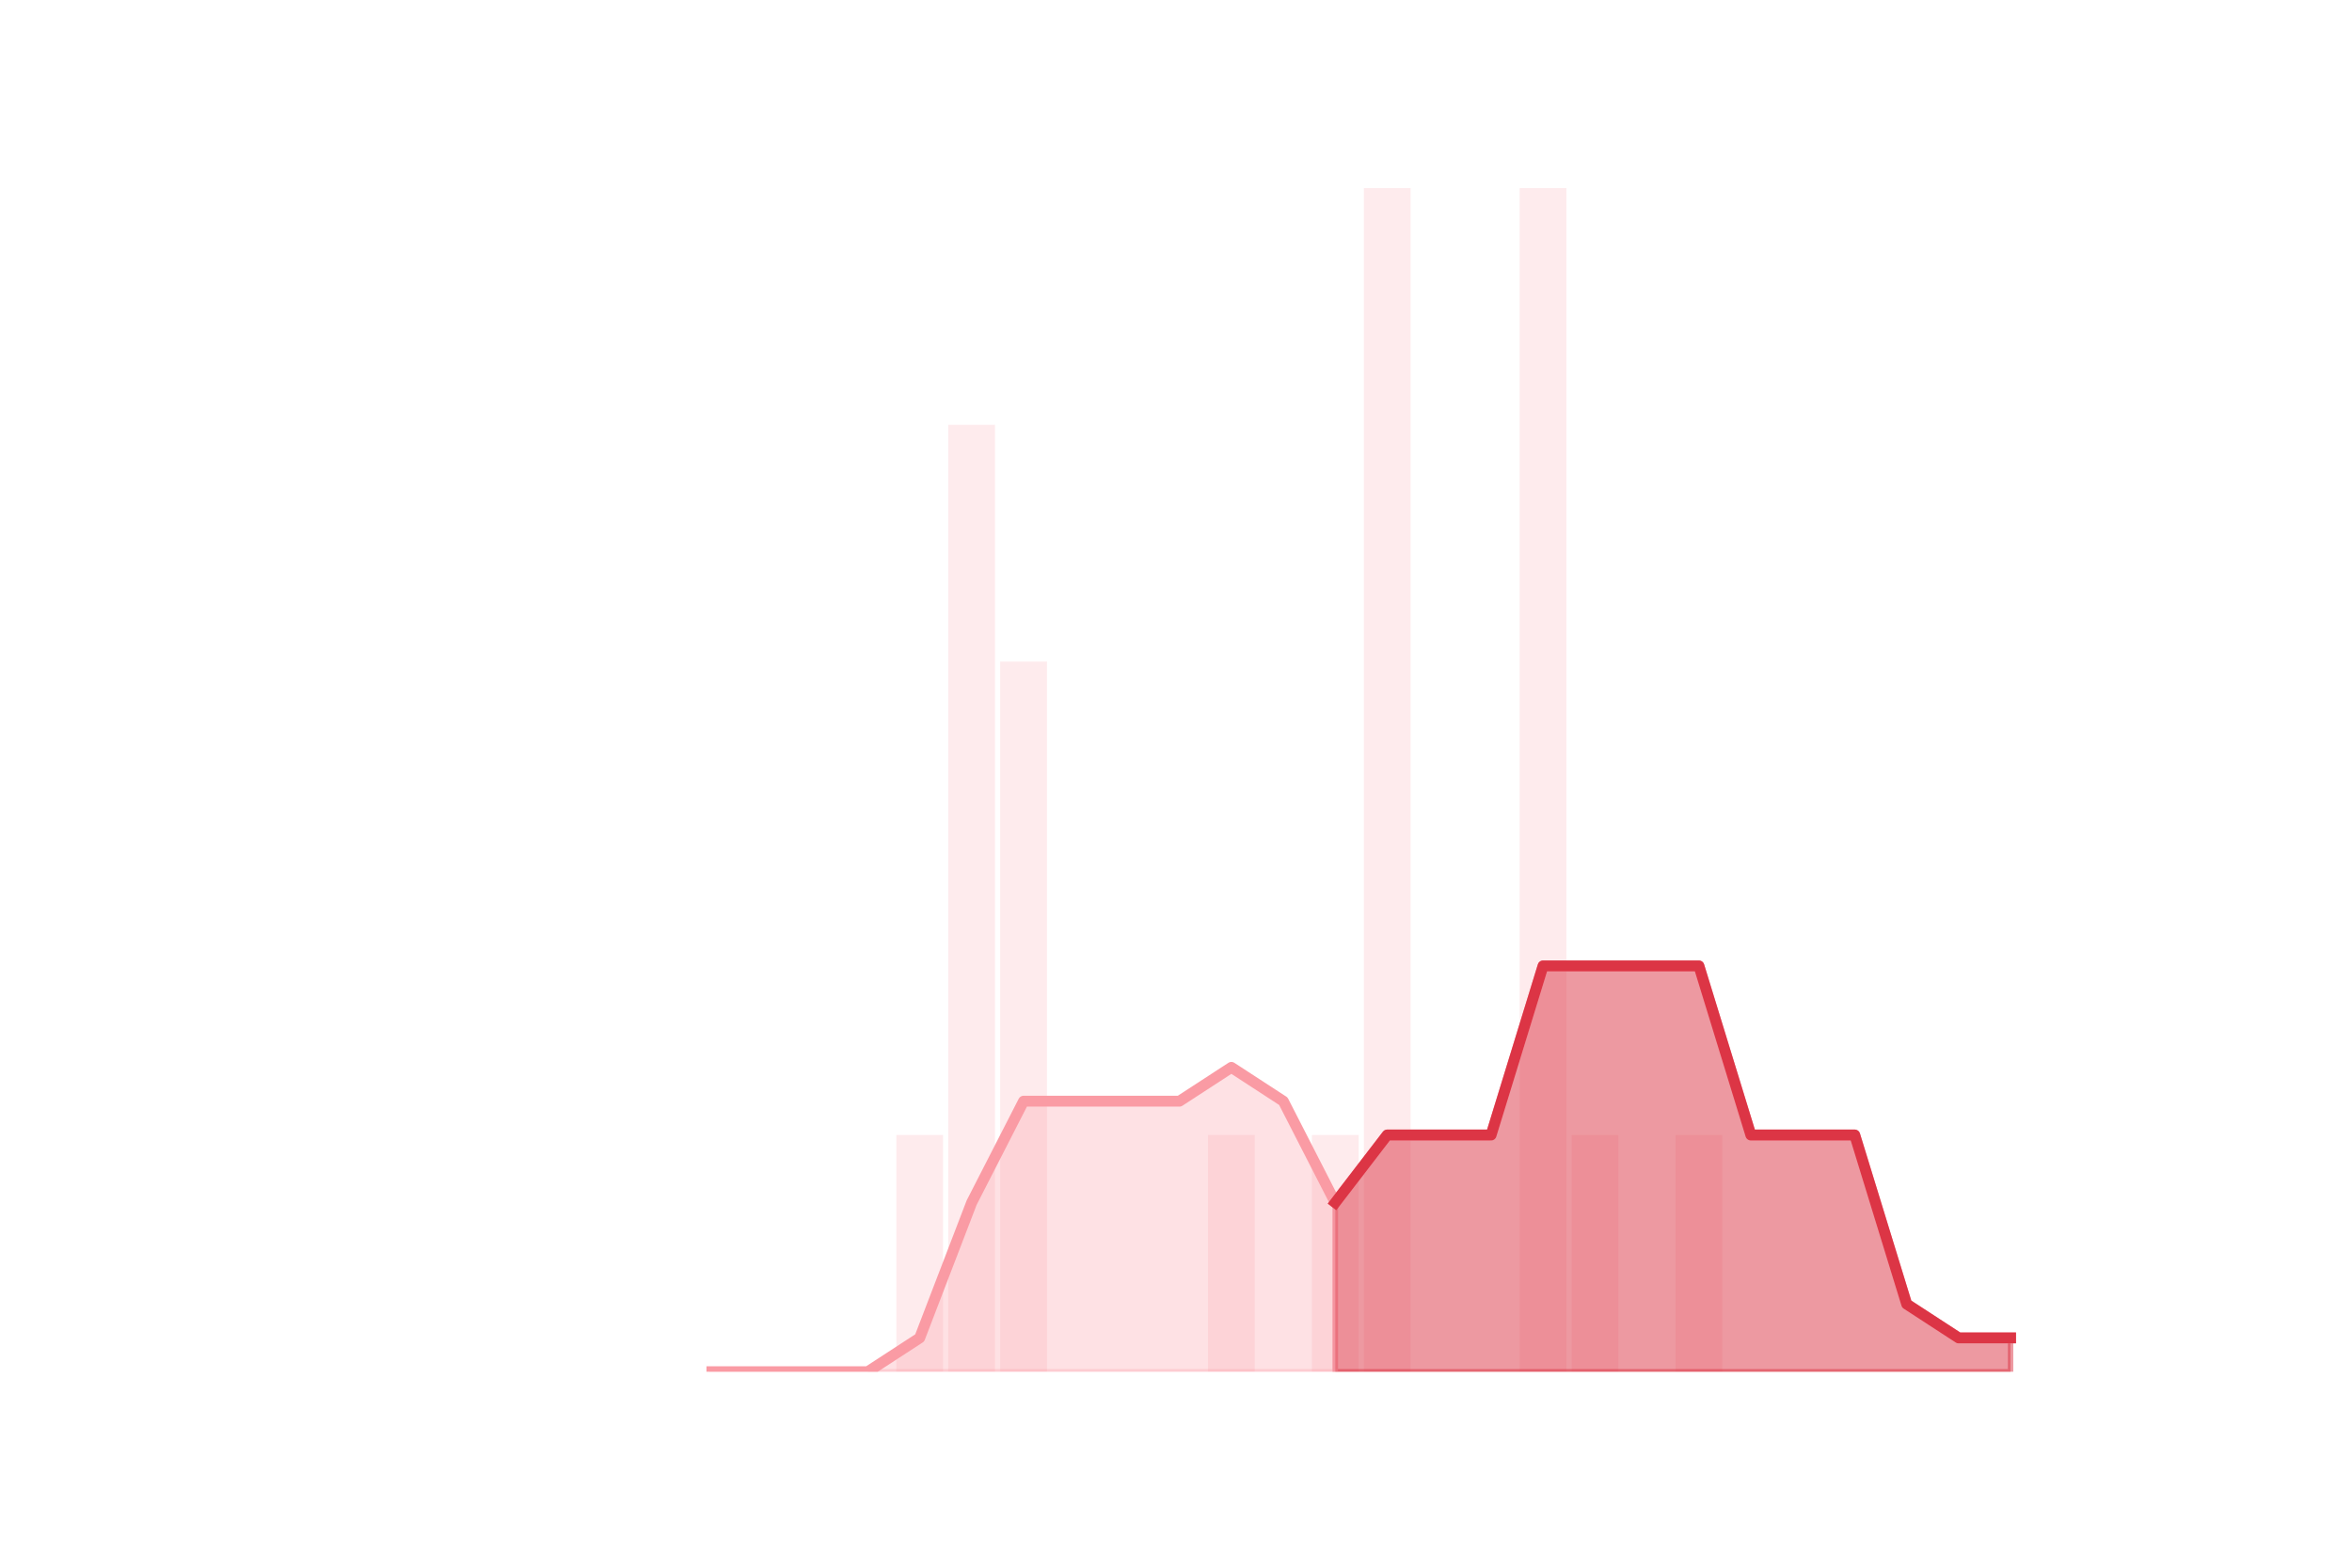
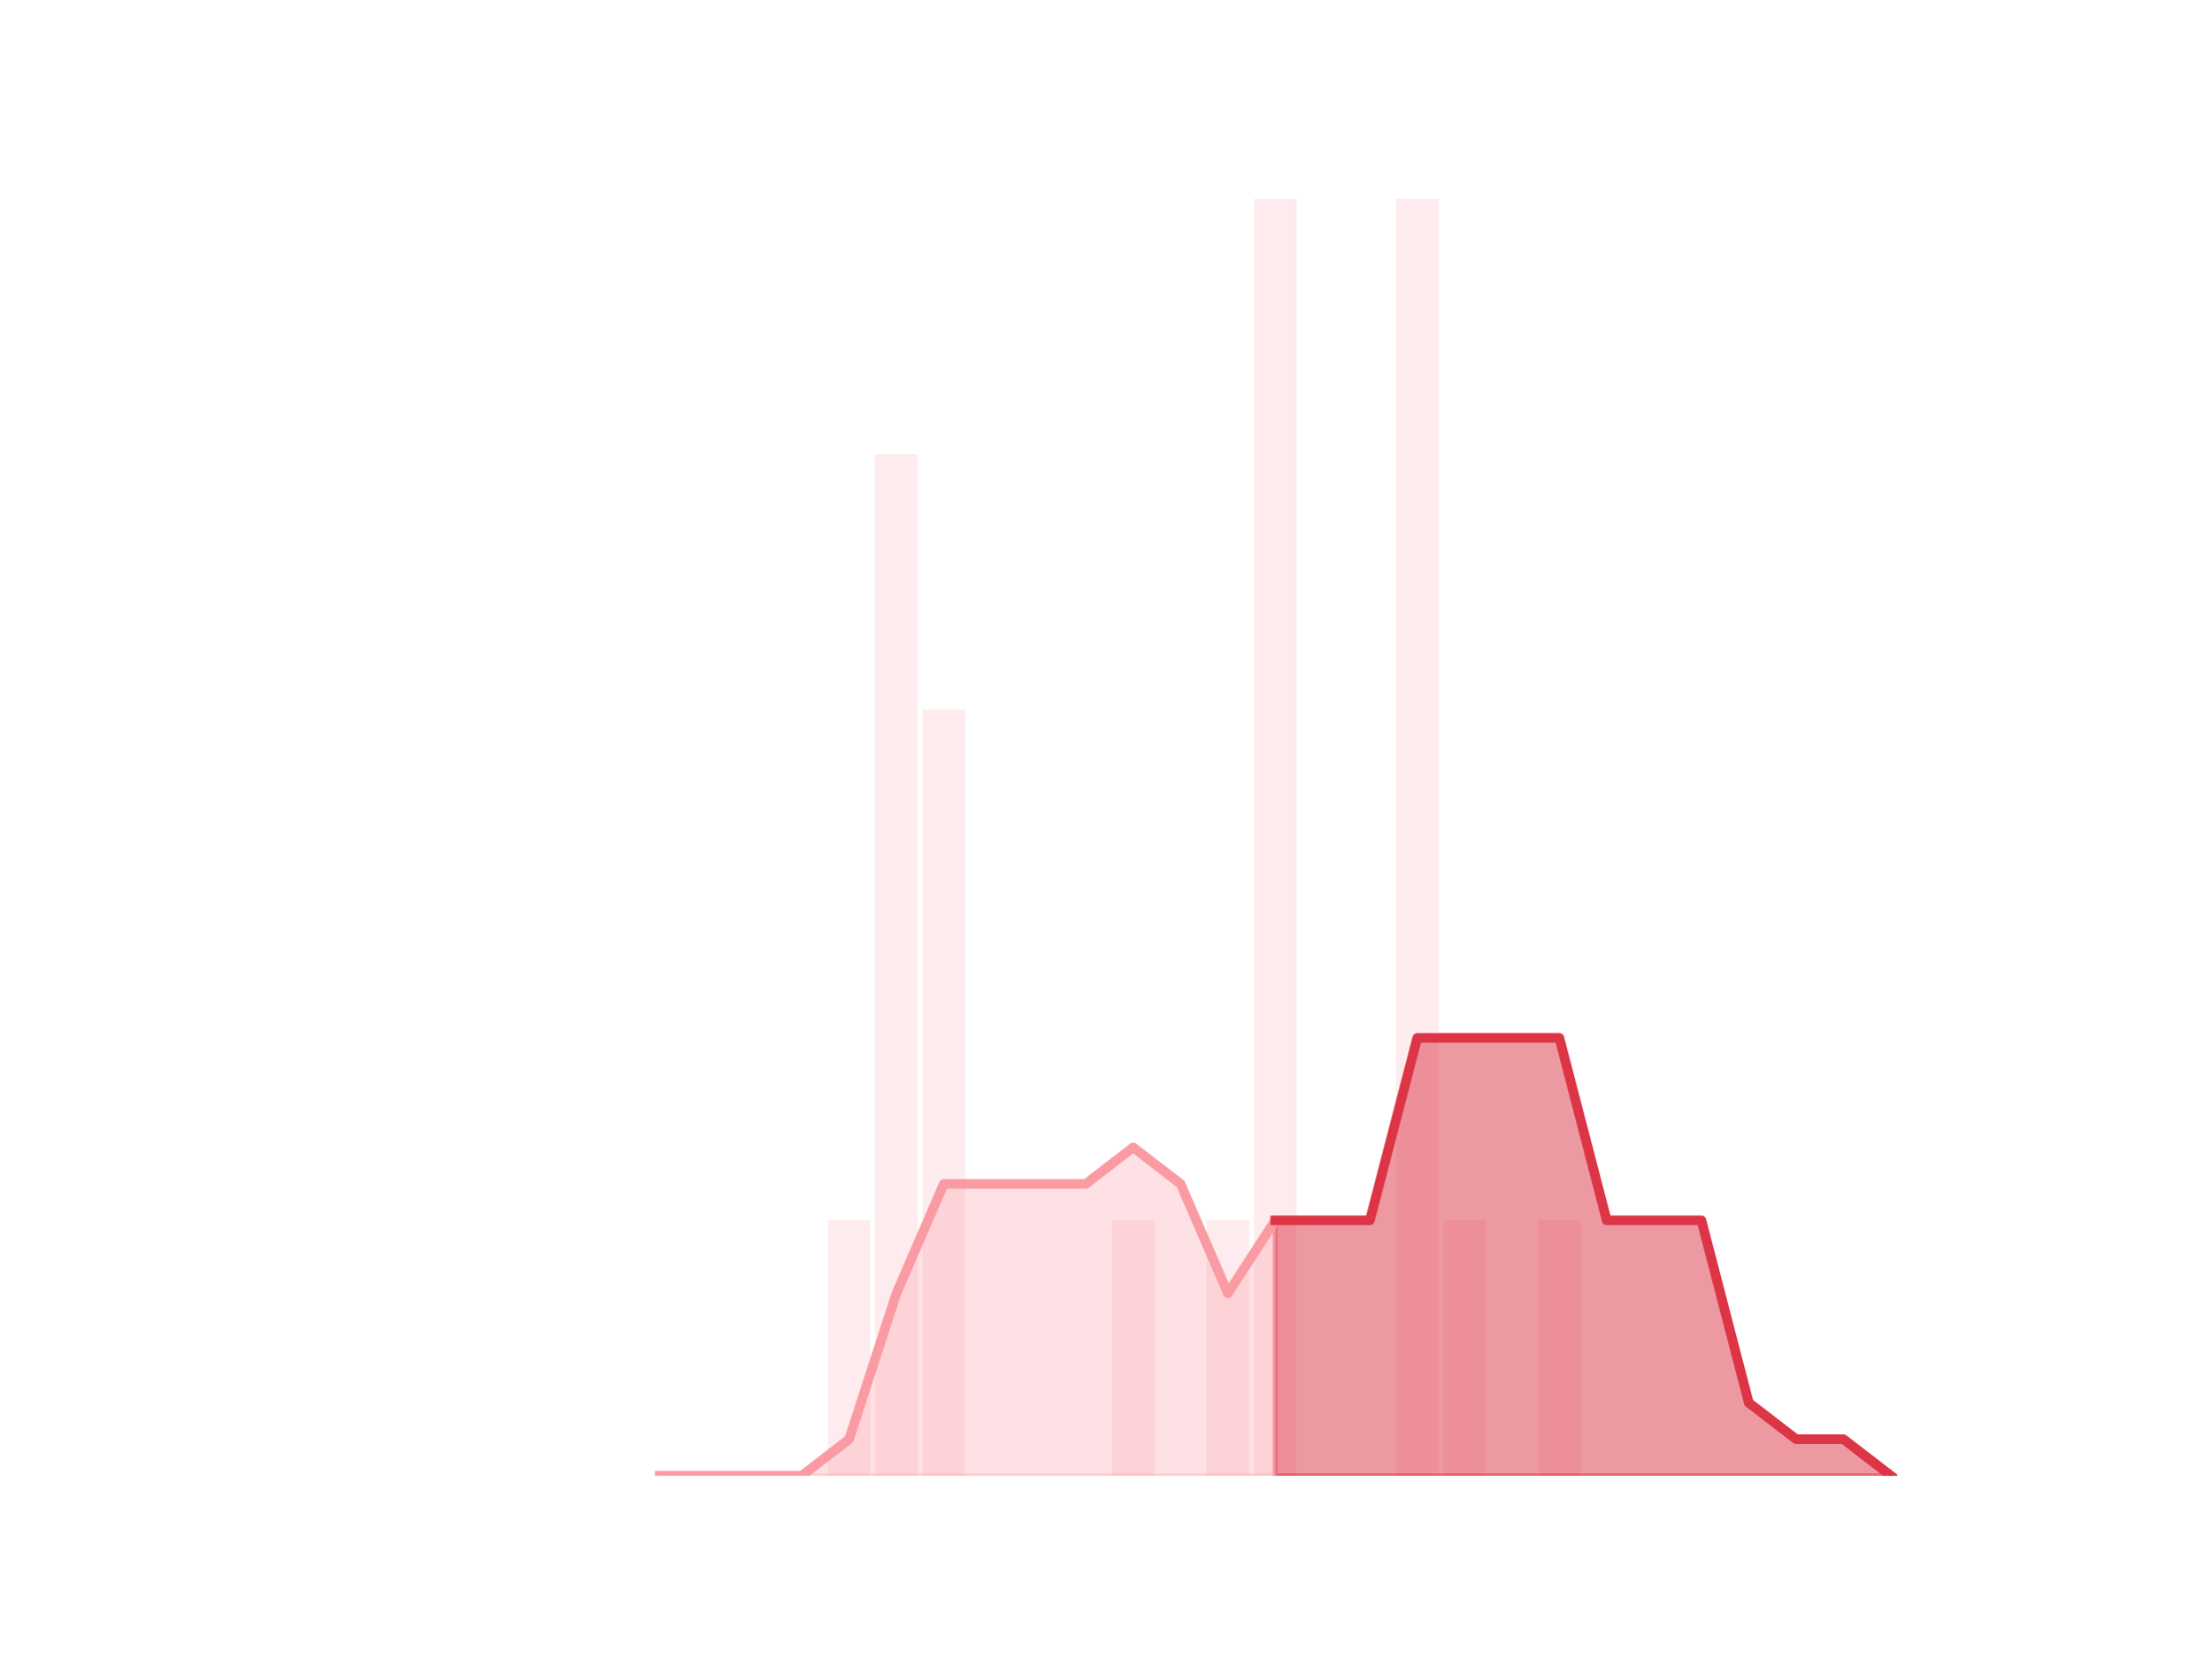
- <svg xmlns="http://www.w3.org/2000/svg" xmlns:xlink="http://www.w3.org/1999/xlink" height="288pt" version="1.1" viewBox="0 0 432 288" width="432pt">
+ <svg xmlns="http://www.w3.org/2000/svg" xmlns:xlink="http://www.w3.org/1999/xlink" height="345.6pt" version="1.1" viewBox="0 0 460.8 345.6" width="460.8pt">
  <defs>
    <style type="text/css">
*{stroke-linecap:butt;stroke-linejoin:round;}
  </style>
  </defs>
  <g id="figure_1">
    <g id="patch_1">
-       <path d="M 0 288  L 432 288  L 432 0  L 0 0  z " style="fill:none;" />
+       <path d="M 0 345.6  L 460.8 345.6  L 460.8 0  L 0 0  z " style="fill:none;" />
    </g>
    <g id="axes_1">
      <g id="patch_2">
-         <path clip-path="url(#pb12396384d)" d="M 69.218 252  L 77.805 252  L 77.805 252  L 69.218 252  z " style="fill:#fa9ba4;opacity:0.2;" />
+         <path clip-path="url(#p9e4ffdd4ee)" d="M 73.833 307.584  L 82.714 307.584  L 82.714 307.584  L 73.833 307.584  z " style="fill:#fa9ba4;opacity:0.2;" />
      </g>
      <g id="patch_3">
-         <path clip-path="url(#pb12396384d)" d="M 78.759 252  L 87.346 252  L 87.346 252  L 78.759 252  z " style="fill:#fa9ba4;opacity:0.2;" />
+         <path clip-path="url(#p9e4ffdd4ee)" d="M 83.701 307.584  L 92.582 307.584  L 92.582 307.584  L 83.701 307.584  z " style="fill:#fa9ba4;opacity:0.2;" />
      </g>
      <g id="patch_4">
-         <path clip-path="url(#pb12396384d)" d="M 88.301 252  L 96.888 252  L 96.888 252  L 88.301 252  z " style="fill:#fa9ba4;opacity:0.2;" />
+         <path clip-path="url(#p9e4ffdd4ee)" d="M 93.569 307.584  L 102.45 307.584  L 102.45 307.584  L 93.569 307.584  z " style="fill:#fa9ba4;opacity:0.2;" />
      </g>
      <g id="patch_5">
-         <path clip-path="url(#pb12396384d)" d="M 97.842 252  L 106.429 252  L 106.429 252  L 97.842 252  z " style="fill:#fa9ba4;opacity:0.2;" />
+         <path clip-path="url(#p9e4ffdd4ee)" d="M 103.436 307.584  L 112.318 307.584  L 112.318 307.584  L 103.436 307.584  z " style="fill:#fa9ba4;opacity:0.2;" />
      </g>
      <g id="patch_6">
-         <path clip-path="url(#pb12396384d)" d="M 107.383 252  L 115.97 252  L 115.97 252  L 107.383 252  z " style="fill:#fa9ba4;opacity:0.2;" />
+         <path clip-path="url(#p9e4ffdd4ee)" d="M 113.304 307.584  L 122.186 307.584  L 122.186 307.584  L 113.304 307.584  z " style="fill:#fa9ba4;opacity:0.2;" />
      </g>
      <g id="patch_7">
-         <path clip-path="url(#pb12396384d)" d="M 116.924 252  L 125.511 252  L 125.511 252  L 116.924 252  z " style="fill:#fa9ba4;opacity:0.2;" />
+         <path clip-path="url(#p9e4ffdd4ee)" d="M 123.172 307.584  L 132.053 307.584  L 132.053 307.584  L 123.172 307.584  z " style="fill:#fa9ba4;opacity:0.2;" />
      </g>
      <g id="patch_8">
-         <path clip-path="url(#pb12396384d)" d="M 126.465 252  L 135.052 252  L 135.052 252  L 126.465 252  z " style="fill:#fa9ba4;opacity:0.2;" />
+         <path clip-path="url(#p9e4ffdd4ee)" d="M 133.04 307.584  L 141.921 307.584  L 141.921 307.584  L 133.04 307.584  z " style="fill:#fa9ba4;opacity:0.2;" />
      </g>
      <g id="patch_9">
-         <path clip-path="url(#pb12396384d)" d="M 136.006 252  L 144.594 252  L 144.594 252  L 136.006 252  z " style="fill:#fa9ba4;opacity:0.2;" />
+         <path clip-path="url(#p9e4ffdd4ee)" d="M 142.908 307.584  L 151.789 307.584  L 151.789 307.584  L 142.908 307.584  z " style="fill:#fa9ba4;opacity:0.2;" />
      </g>
      <g id="patch_10">
-         <path clip-path="url(#pb12396384d)" d="M 145.548 252  L 154.135 252  L 154.135 252  L 145.548 252  z " style="fill:#fa9ba4;opacity:0.2;" />
+         <path clip-path="url(#p9e4ffdd4ee)" d="M 152.776 307.584  L 161.657 307.584  L 161.657 307.584  L 152.776 307.584  z " style="fill:#fa9ba4;opacity:0.2;" />
      </g>
      <g id="patch_11">
-         <path clip-path="url(#pb12396384d)" d="M 155.089 252  L 163.676 252  L 163.676 252  L 155.089 252  z " style="fill:#fa9ba4;opacity:0.2;" />
+         <path clip-path="url(#p9e4ffdd4ee)" d="M 162.644 307.584  L 171.525 307.584  L 171.525 307.584  L 162.644 307.584  z " style="fill:#fa9ba4;opacity:0.2;" />
      </g>
      <g id="patch_12">
-         <path clip-path="url(#pb12396384d)" d="M 164.63 252  L 173.217 252  L 173.217 208.512  L 164.63 208.512  z " style="fill:#fa9ba4;opacity:0.2;" />
+         <path clip-path="url(#p9e4ffdd4ee)" d="M 172.512 307.584  L 181.393 307.584  L 181.393 254.362  L 172.512 254.362  z " style="fill:#fa9ba4;opacity:0.2;" />
      </g>
      <g id="patch_13">
-         <path clip-path="url(#pb12396384d)" d="M 174.171 252  L 182.758 252  L 182.758 78.048  L 174.171 78.048  z " style="fill:#fa9ba4;opacity:0.2;" />
+         <path clip-path="url(#p9e4ffdd4ee)" d="M 182.38 307.584  L 191.261 307.584  L 191.261 94.694  L 182.38 94.694  z " style="fill:#fa9ba4;opacity:0.2;" />
      </g>
      <g id="patch_14">
-         <path clip-path="url(#pb12396384d)" d="M 183.712 252  L 192.299 252  L 192.299 121.536  L 183.712 121.536  z " style="fill:#fa9ba4;opacity:0.2;" />
+         <path clip-path="url(#p9e4ffdd4ee)" d="M 192.248 307.584  L 201.129 307.584  L 201.129 147.917  L 192.248 147.917  z " style="fill:#fa9ba4;opacity:0.2;" />
      </g>
      <g id="patch_15">
-         <path clip-path="url(#pb12396384d)" d="M 193.254 252  L 201.841 252  L 201.841 252  L 193.254 252  z " style="fill:#fa9ba4;opacity:0.2;" />
+         <path clip-path="url(#p9e4ffdd4ee)" d="M 202.116 307.584  L 210.997 307.584  L 210.997 307.584  L 202.116 307.584  z " style="fill:#fa9ba4;opacity:0.2;" />
      </g>
      <g id="patch_16">
-         <path clip-path="url(#pb12396384d)" d="M 202.795 252  L 211.382 252  L 211.382 252  L 202.795 252  z " style="fill:#fa9ba4;opacity:0.2;" />
+         <path clip-path="url(#p9e4ffdd4ee)" d="M 211.984 307.584  L 220.865 307.584  L 220.865 307.584  L 211.984 307.584  z " style="fill:#fa9ba4;opacity:0.2;" />
      </g>
      <g id="patch_17">
-         <path clip-path="url(#pb12396384d)" d="M 212.336 252  L 220.923 252  L 220.923 252  L 212.336 252  z " style="fill:#fa9ba4;opacity:0.2;" />
+         <path clip-path="url(#p9e4ffdd4ee)" d="M 221.852 307.584  L 230.733 307.584  L 230.733 307.584  L 221.852 307.584  z " style="fill:#fa9ba4;opacity:0.2;" />
      </g>
      <g id="patch_18">
-         <path clip-path="url(#pb12396384d)" d="M 221.877 252  L 230.464 252  L 230.464 208.512  L 221.877 208.512  z " style="fill:#fa9ba4;opacity:0.2;" />
+         <path clip-path="url(#p9e4ffdd4ee)" d="M 231.719 307.584  L 240.601 307.584  L 240.601 254.362  L 231.719 254.362  z " style="fill:#fa9ba4;opacity:0.2;" />
      </g>
      <g id="patch_19">
-         <path clip-path="url(#pb12396384d)" d="M 231.418 252  L 240.005 252  L 240.005 252  L 231.418 252  z " style="fill:#fa9ba4;opacity:0.2;" />
+         <path clip-path="url(#p9e4ffdd4ee)" d="M 241.587 307.584  L 250.468 307.584  L 250.468 307.584  L 241.587 307.584  z " style="fill:#fa9ba4;opacity:0.2;" />
      </g>
      <g id="patch_20">
-         <path clip-path="url(#pb12396384d)" d="M 240.959 252  L 249.546 252  L 249.546 208.512  L 240.959 208.512  z " style="fill:#fa9ba4;opacity:0.2;" />
+         <path clip-path="url(#p9e4ffdd4ee)" d="M 251.455 307.584  L 260.336 307.584  L 260.336 254.362  L 251.455 254.362  z " style="fill:#fa9ba4;opacity:0.2;" />
      </g>
      <g id="patch_21">
-         <path clip-path="url(#pb12396384d)" d="M 250.501 252  L 259.088 252  L 259.088 34.56  L 250.501 34.56  z " style="fill:#fa9ba4;opacity:0.2;" />
+         <path clip-path="url(#p9e4ffdd4ee)" d="M 261.323 307.584  L 270.204 307.584  L 270.204 41.472  L 261.323 41.472  z " style="fill:#fa9ba4;opacity:0.2;" />
      </g>
      <g id="patch_22">
-         <path clip-path="url(#pb12396384d)" d="M 260.042 252  L 268.629 252  L 268.629 252  L 260.042 252  z " style="fill:#fa9ba4;opacity:0.2;" />
+         <path clip-path="url(#p9e4ffdd4ee)" d="M 271.191 307.584  L 280.072 307.584  L 280.072 307.584  L 271.191 307.584  z " style="fill:#fa9ba4;opacity:0.2;" />
      </g>
      <g id="patch_23">
-         <path clip-path="url(#pb12396384d)" d="M 269.583 252  L 278.17 252  L 278.17 252  L 269.583 252  z " style="fill:#fa9ba4;opacity:0.2;" />
+         <path clip-path="url(#p9e4ffdd4ee)" d="M 281.059 307.584  L 289.94 307.584  L 289.94 307.584  L 281.059 307.584  z " style="fill:#fa9ba4;opacity:0.2;" />
      </g>
      <g id="patch_24">
-         <path clip-path="url(#pb12396384d)" d="M 279.124 252  L 287.711 252  L 287.711 34.56  L 279.124 34.56  z " style="fill:#fa9ba4;opacity:0.2;" />
+         <path clip-path="url(#p9e4ffdd4ee)" d="M 290.927 307.584  L 299.808 307.584  L 299.808 41.472  L 290.927 41.472  z " style="fill:#fa9ba4;opacity:0.2;" />
      </g>
      <g id="patch_25">
-         <path clip-path="url(#pb12396384d)" d="M 288.665 252  L 297.252 252  L 297.252 208.512  L 288.665 208.512  z " style="fill:#fa9ba4;opacity:0.2;" />
+         <path clip-path="url(#p9e4ffdd4ee)" d="M 300.795 307.584  L 309.676 307.584  L 309.676 254.362  L 300.795 254.362  z " style="fill:#fa9ba4;opacity:0.2;" />
      </g>
      <g id="patch_26">
-         <path clip-path="url(#pb12396384d)" d="M 298.206 252  L 306.794 252  L 306.794 252  L 298.206 252  z " style="fill:#fa9ba4;opacity:0.2;" />
+         <path clip-path="url(#p9e4ffdd4ee)" d="M 310.663 307.584  L 319.544 307.584  L 319.544 307.584  L 310.663 307.584  z " style="fill:#fa9ba4;opacity:0.2;" />
      </g>
      <g id="patch_27">
-         <path clip-path="url(#pb12396384d)" d="M 307.748 252  L 316.335 252  L 316.335 208.512  L 307.748 208.512  z " style="fill:#fa9ba4;opacity:0.2;" />
+         <path clip-path="url(#p9e4ffdd4ee)" d="M 320.531 307.584  L 329.412 307.584  L 329.412 254.362  L 320.531 254.362  z " style="fill:#fa9ba4;opacity:0.2;" />
      </g>
      <g id="patch_28">
-         <path clip-path="url(#pb12396384d)" d="M 317.289 252  L 325.876 252  L 325.876 252  L 317.289 252  z " style="fill:#fa9ba4;opacity:0.2;" />
+         <path clip-path="url(#p9e4ffdd4ee)" d="M 330.399 307.584  L 339.28 307.584  L 339.28 307.584  L 330.399 307.584  z " style="fill:#fa9ba4;opacity:0.2;" />
      </g>
      <g id="patch_29">
-         <path clip-path="url(#pb12396384d)" d="M 326.83 252  L 335.417 252  L 335.417 252  L 326.83 252  z " style="fill:#fa9ba4;opacity:0.2;" />
+         <path clip-path="url(#p9e4ffdd4ee)" d="M 340.267 307.584  L 349.148 307.584  L 349.148 307.584  L 340.267 307.584  z " style="fill:#fa9ba4;opacity:0.2;" />
      </g>
      <g id="patch_30">
-         <path clip-path="url(#pb12396384d)" d="M 336.371 252  L 344.958 252  L 344.958 252  L 336.371 252  z " style="fill:#fa9ba4;opacity:0.2;" />
+         <path clip-path="url(#p9e4ffdd4ee)" d="M 350.134 307.584  L 359.016 307.584  L 359.016 307.584  L 350.134 307.584  z " style="fill:#fa9ba4;opacity:0.2;" />
      </g>
      <g id="patch_31">
-         <path clip-path="url(#pb12396384d)" d="M 345.912 252  L 354.499 252  L 354.499 252  L 345.912 252  z " style="fill:#fa9ba4;opacity:0.2;" />
+         <path clip-path="url(#p9e4ffdd4ee)" d="M 360.002 307.584  L 368.884 307.584  L 368.884 307.584  L 360.002 307.584  z " style="fill:#fa9ba4;opacity:0.2;" />
      </g>
      <g id="patch_32">
-         <path clip-path="url(#pb12396384d)" d="M 355.454 252  L 364.041 252  L 364.041 252  L 355.454 252  z " style="fill:#fa9ba4;opacity:0.2;" />
+         <path clip-path="url(#p9e4ffdd4ee)" d="M 369.87 307.584  L 378.751 307.584  L 378.751 307.584  L 369.87 307.584  z " style="fill:#fa9ba4;opacity:0.2;" />
      </g>
      <g id="patch_33">
-         <path clip-path="url(#pb12396384d)" d="M 364.995 252  L 373.582 252  L 373.582 252  L 364.995 252  z " style="fill:#fa9ba4;opacity:0.2;" />
+         <path clip-path="url(#p9e4ffdd4ee)" d="M 379.738 307.584  L 388.619 307.584  L 388.619 307.584  L 379.738 307.584  z " style="fill:#fa9ba4;opacity:0.2;" />
+       </g>
+       <g id="patch_34">
+         <path clip-path="url(#p9e4ffdd4ee)" d="M 389.606 307.584  L 398.487 307.584  L 398.487 307.584  L 389.606 307.584  z " style="fill:#fa9ba4;opacity:0.2;" />
      </g>
      <g id="matplotlib.axis_1" />
      <g id="matplotlib.axis_2" />
      <g id="PolyCollection_1">
        <defs>
-           <path d="M 245.253 -67.063  L 245.253 -36  L 254.794 -36  L 264.335 -36  L 273.876 -36  L 283.418 -36  L 292.959 -36  L 302.5 -36  L 312.041 -36  L 321.582 -36  L 331.124 -36  L 340.665 -36  L 350.206 -36  L 359.747 -36  L 369.288 -36  L 369.288 -42.213  L 369.288 -42.213  L 359.747 -42.213  L 350.206 -48.425  L 340.665 -79.488  L 331.124 -79.488  L 321.582 -79.488  L 312.041 -110.551  L 302.5 -110.551  L 292.959 -110.551  L 283.418 -110.551  L 273.876 -79.488  L 264.335 -79.488  L 254.794 -79.488  L 245.253 -67.063  z " id="m78b24ca3a2" style="stroke:#dc3545;stroke-opacity:0.5;" />
+           <path d="M 265.764 -91.238  L 265.764 -38.016  L 275.632 -38.016  L 285.5 -38.016  L 295.368 -38.016  L 305.235 -38.016  L 315.103 -38.016  L 324.971 -38.016  L 334.839 -38.016  L 344.707 -38.016  L 354.575 -38.016  L 364.443 -38.016  L 374.311 -38.016  L 384.179 -38.016  L 394.047 -38.016  L 394.047 -38.016  L 394.047 -38.016  L 384.179 -45.619  L 374.311 -45.619  L 364.443 -53.222  L 354.575 -91.238  L 344.707 -91.238  L 334.839 -91.238  L 324.971 -129.254  L 315.103 -129.254  L 305.235 -129.254  L 295.368 -129.254  L 285.5 -91.238  L 275.632 -91.238  L 265.764 -91.238  z " id="m1f04243f3c" style="stroke:#dc3545;stroke-opacity:0.5;" />
        </defs>
-         <g clip-path="url(#pb12396384d)">
-           <use style="fill:#dc3545;fill-opacity:0.5;stroke:#dc3545;stroke-opacity:0.5;" x="0" xlink:href="#m78b24ca3a2" y="288" />
+         <g clip-path="url(#p9e4ffdd4ee)">
+           <use style="fill:#dc3545;fill-opacity:0.5;stroke:#dc3545;stroke-opacity:0.5;" x="0" xlink:href="#m1f04243f3c" y="345.6" />
        </g>
      </g>
      <g id="PolyCollection_2">
        <defs>
-           <path d="M 130.759 -36  L 130.759 -36  L 140.3 -36  L 149.841 -36  L 159.382 -36  L 168.924 -36  L 178.465 -36  L 188.006 -36  L 197.547 -36  L 207.088 -36  L 216.629 -36  L 226.171 -36  L 235.712 -36  L 245.253 -36  L 245.253 -67.063  L 245.253 -67.063  L 235.712 -85.701  L 226.171 -91.913  L 216.629 -85.701  L 207.088 -85.701  L 197.547 -85.701  L 188.006 -85.701  L 178.465 -67.063  L 168.924 -42.213  L 159.382 -36  L 149.841 -36  L 140.3 -36  L 130.759 -36  z " id="mc667e01b91" style="stroke:#fa9ba4;stroke-opacity:0.3;" />
+           <path d="M 137.481 -38.016  L 137.481 -38.016  L 147.349 -38.016  L 157.217 -38.016  L 167.085 -38.016  L 176.952 -38.016  L 186.82 -38.016  L 196.688 -38.016  L 206.556 -38.016  L 216.424 -38.016  L 226.292 -38.016  L 236.16 -38.016  L 246.028 -38.016  L 255.896 -38.016  L 265.764 -38.016  L 265.764 -91.238  L 265.764 -91.238  L 255.896 -76.032  L 246.028 -98.842  L 236.16 -106.445  L 226.292 -98.842  L 216.424 -98.842  L 206.556 -98.842  L 196.688 -98.842  L 186.82 -76.032  L 176.952 -45.619  L 167.085 -38.016  L 157.217 -38.016  L 147.349 -38.016  L 137.481 -38.016  z " id="m17ed9614c6" style="stroke:#fa9ba4;stroke-opacity:0.3;" />
        </defs>
-         <g clip-path="url(#pb12396384d)">
-           <use style="fill:#fa9ba4;fill-opacity:0.3;stroke:#fa9ba4;stroke-opacity:0.3;" x="0" xlink:href="#mc667e01b91" y="288" />
+         <g clip-path="url(#p9e4ffdd4ee)">
+           <use style="fill:#fa9ba4;fill-opacity:0.3;stroke:#fa9ba4;stroke-opacity:0.3;" x="0" xlink:href="#m17ed9614c6" y="345.6" />
        </g>
      </g>
      <g id="line2d_1">
-         <path clip-path="url(#pb12396384d)" d="M 130.759 252  L 140.3 252  L 149.841 252  L 159.382 252  L 168.924 245.787  L 178.465 220.937  L 188.006 202.299  L 197.547 202.299  L 207.088 202.299  L 216.629 202.299  L 226.171 196.087  L 235.712 202.299  L 245.253 220.937  L 254.794 208.512  L 264.335 208.512  L 273.876 208.512  L 283.418 177.449  L 292.959 177.449  L 302.5 177.449  L 312.041 177.449  L 321.582 208.512  L 331.124 208.512  L 340.665 208.512  L 350.206 239.575  L 359.747 245.787  L 369.288 245.787  " style="fill:none;stroke:#fa9ba4;stroke-linecap:square;stroke-width:2;" />
+         <path clip-path="url(#p9e4ffdd4ee)" d="M 137.481 307.584  L 147.349 307.584  L 157.217 307.584  L 167.085 307.584  L 176.952 299.981  L 186.82 269.568  L 196.688 246.758  L 206.556 246.758  L 216.424 246.758  L 226.292 246.758  L 236.16 239.155  L 246.028 246.758  L 255.896 269.568  L 265.764 254.362  L 275.632 254.362  L 285.5 254.362  L 295.368 216.346  L 305.235 216.346  L 315.103 216.346  L 324.971 216.346  L 334.839 254.362  L 344.707 254.362  L 354.575 254.362  L 364.443 292.378  L 374.311 299.981  L 384.179 299.981  L 394.047 307.584  " style="fill:none;stroke:#fa9ba4;stroke-linecap:square;stroke-width:2;" />
      </g>
      <g id="line2d_2">
-         <path clip-path="url(#pb12396384d)" d="M 245.253 220.937  L 254.794 208.512  L 264.335 208.512  L 273.876 208.512  L 283.418 177.449  L 292.959 177.449  L 302.5 177.449  L 312.041 177.449  L 321.582 208.512  L 331.124 208.512  L 340.665 208.512  L 350.206 239.575  L 359.747 245.787  L 369.288 245.787  " style="fill:none;stroke:#dc3545;stroke-linecap:square;stroke-width:2;" />
+         <path clip-path="url(#p9e4ffdd4ee)" d="M 265.764 254.362  L 275.632 254.362  L 285.5 254.362  L 295.368 216.346  L 305.235 216.346  L 315.103 216.346  L 324.971 216.346  L 334.839 254.362  L 344.707 254.362  L 354.575 254.362  L 364.443 292.378  L 374.311 299.981  L 384.179 299.981  L 394.047 307.584  " style="fill:none;stroke:#dc3545;stroke-linecap:square;stroke-width:2;" />
      </g>
    </g>
  </g>
  <defs>
-     <clipPath id="pb12396384d">
-       <rect height="217.44" width="334.8" x="54" y="34.56" />
+     <clipPath id="p9e4ffdd4ee">
+       <rect height="266.112" width="357.12" x="57.6" y="41.472" />
    </clipPath>
  </defs>
</svg>
